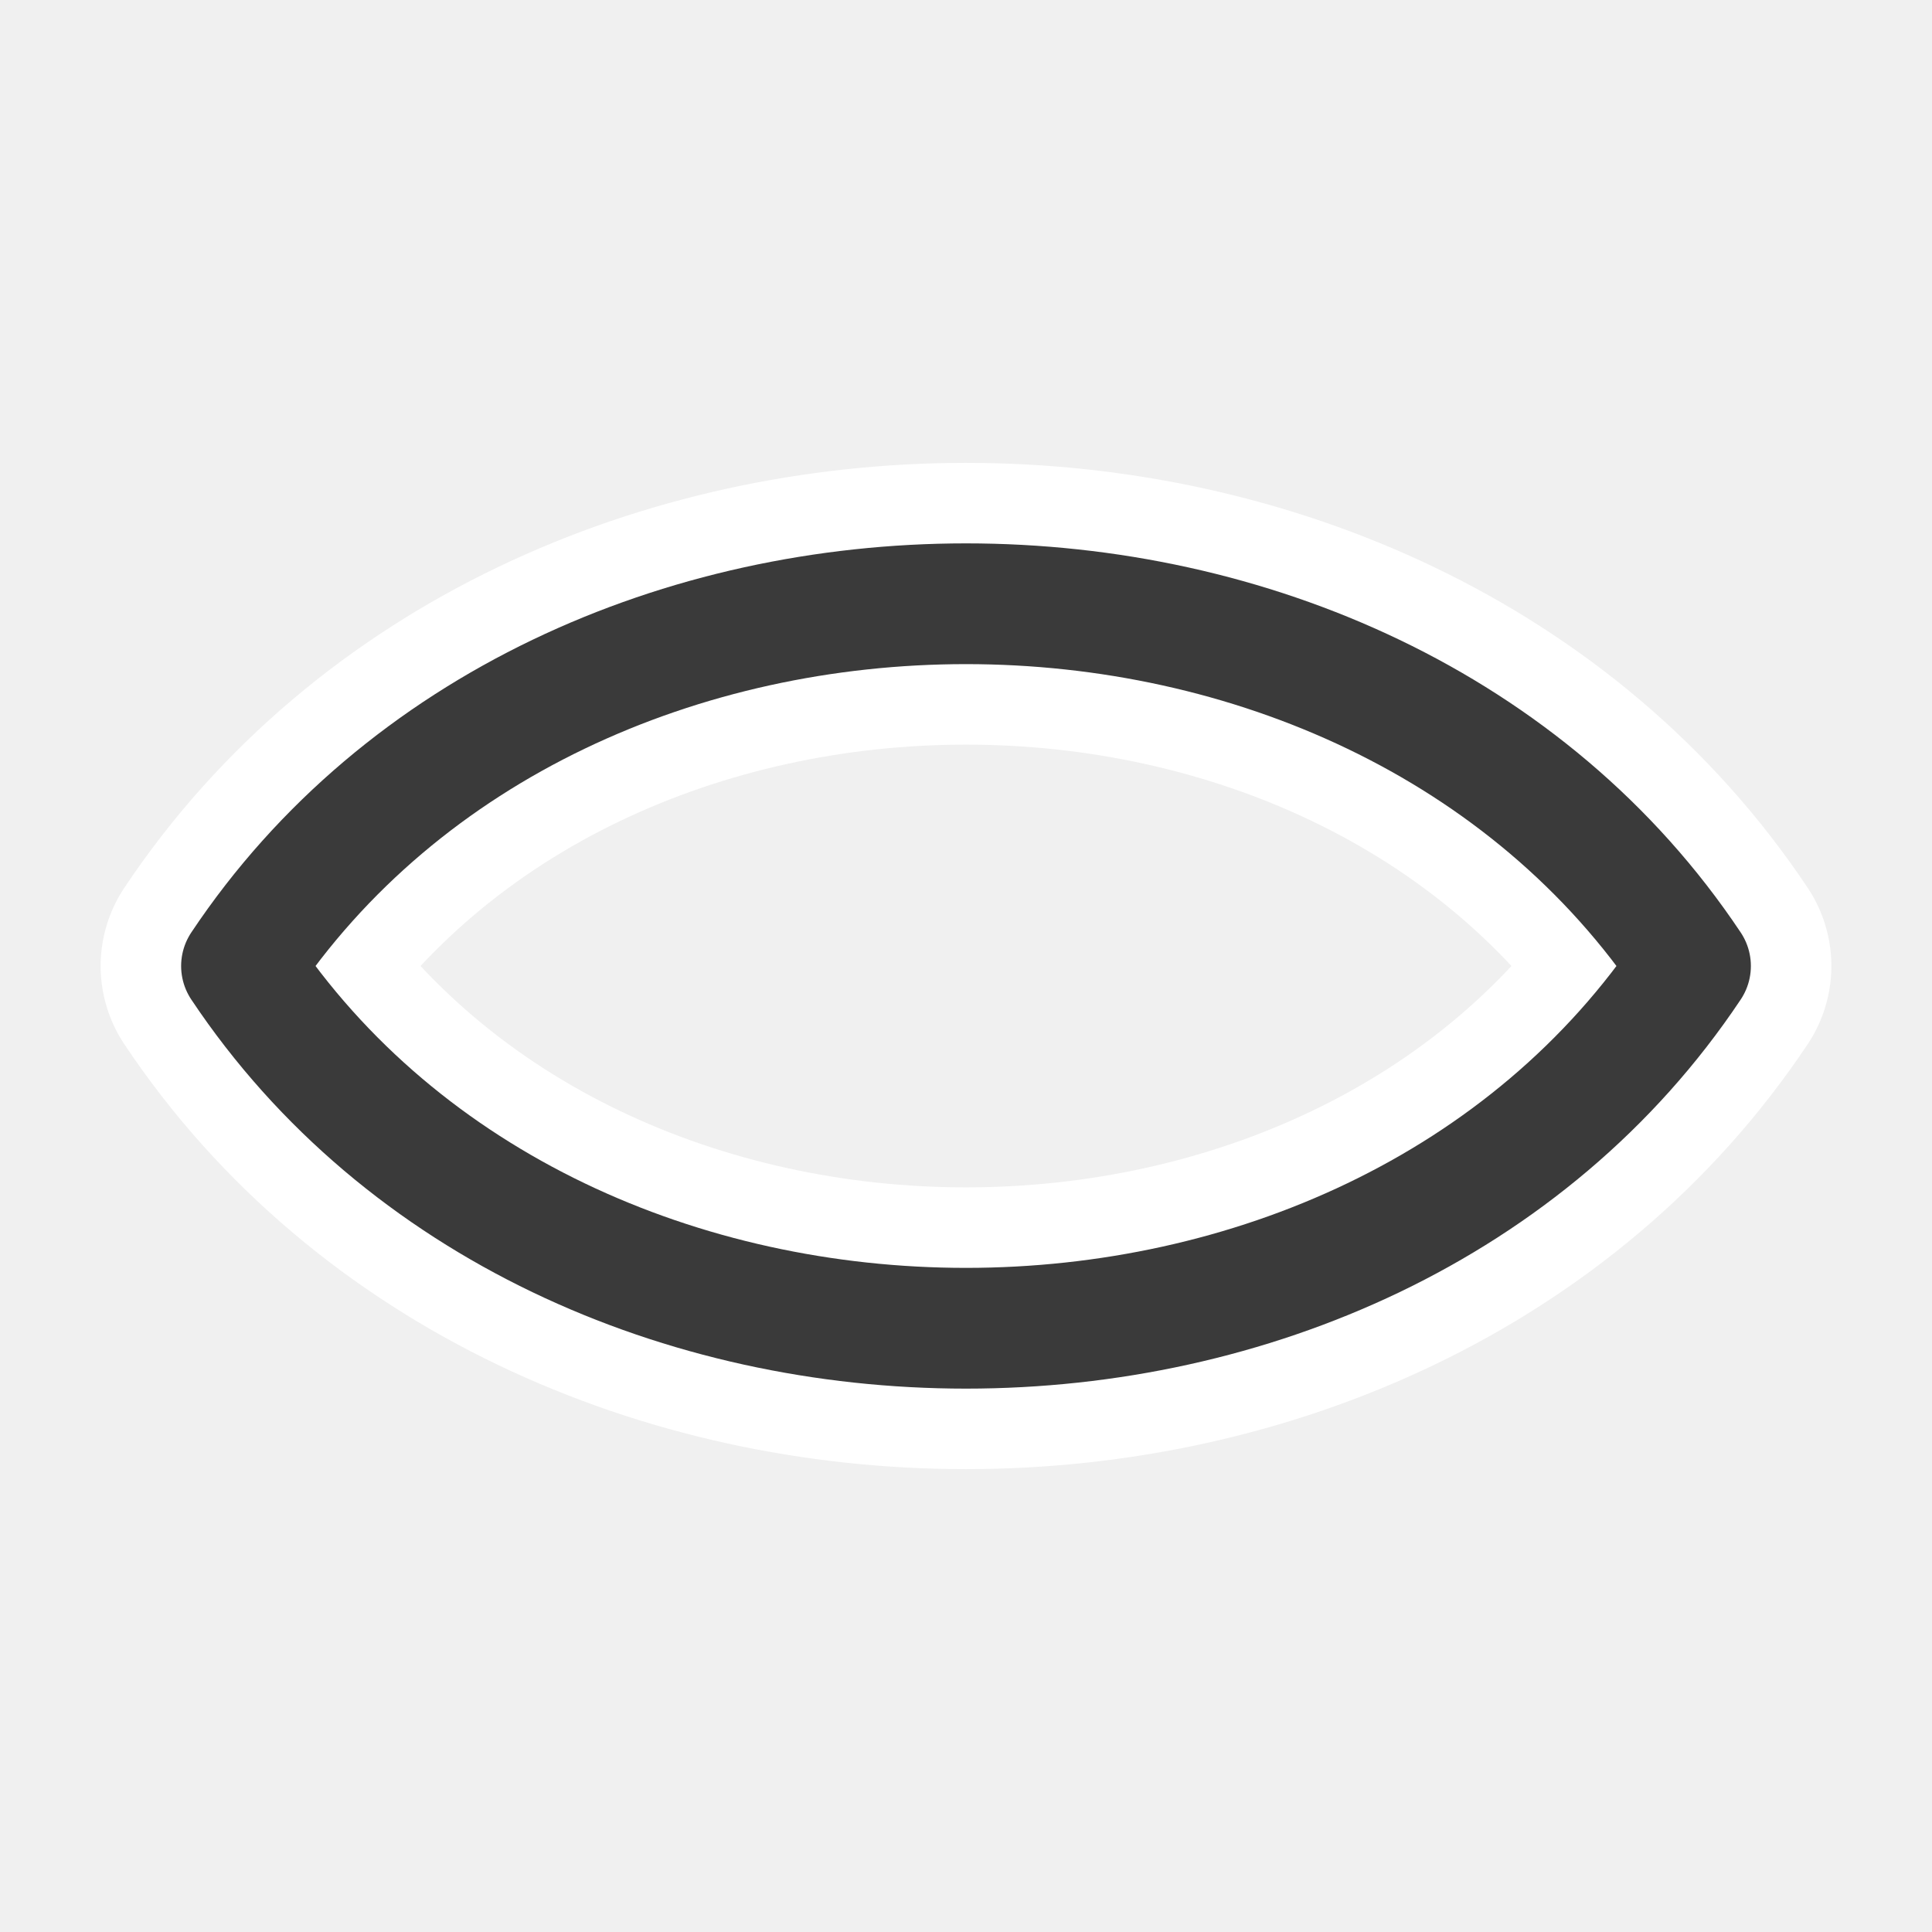
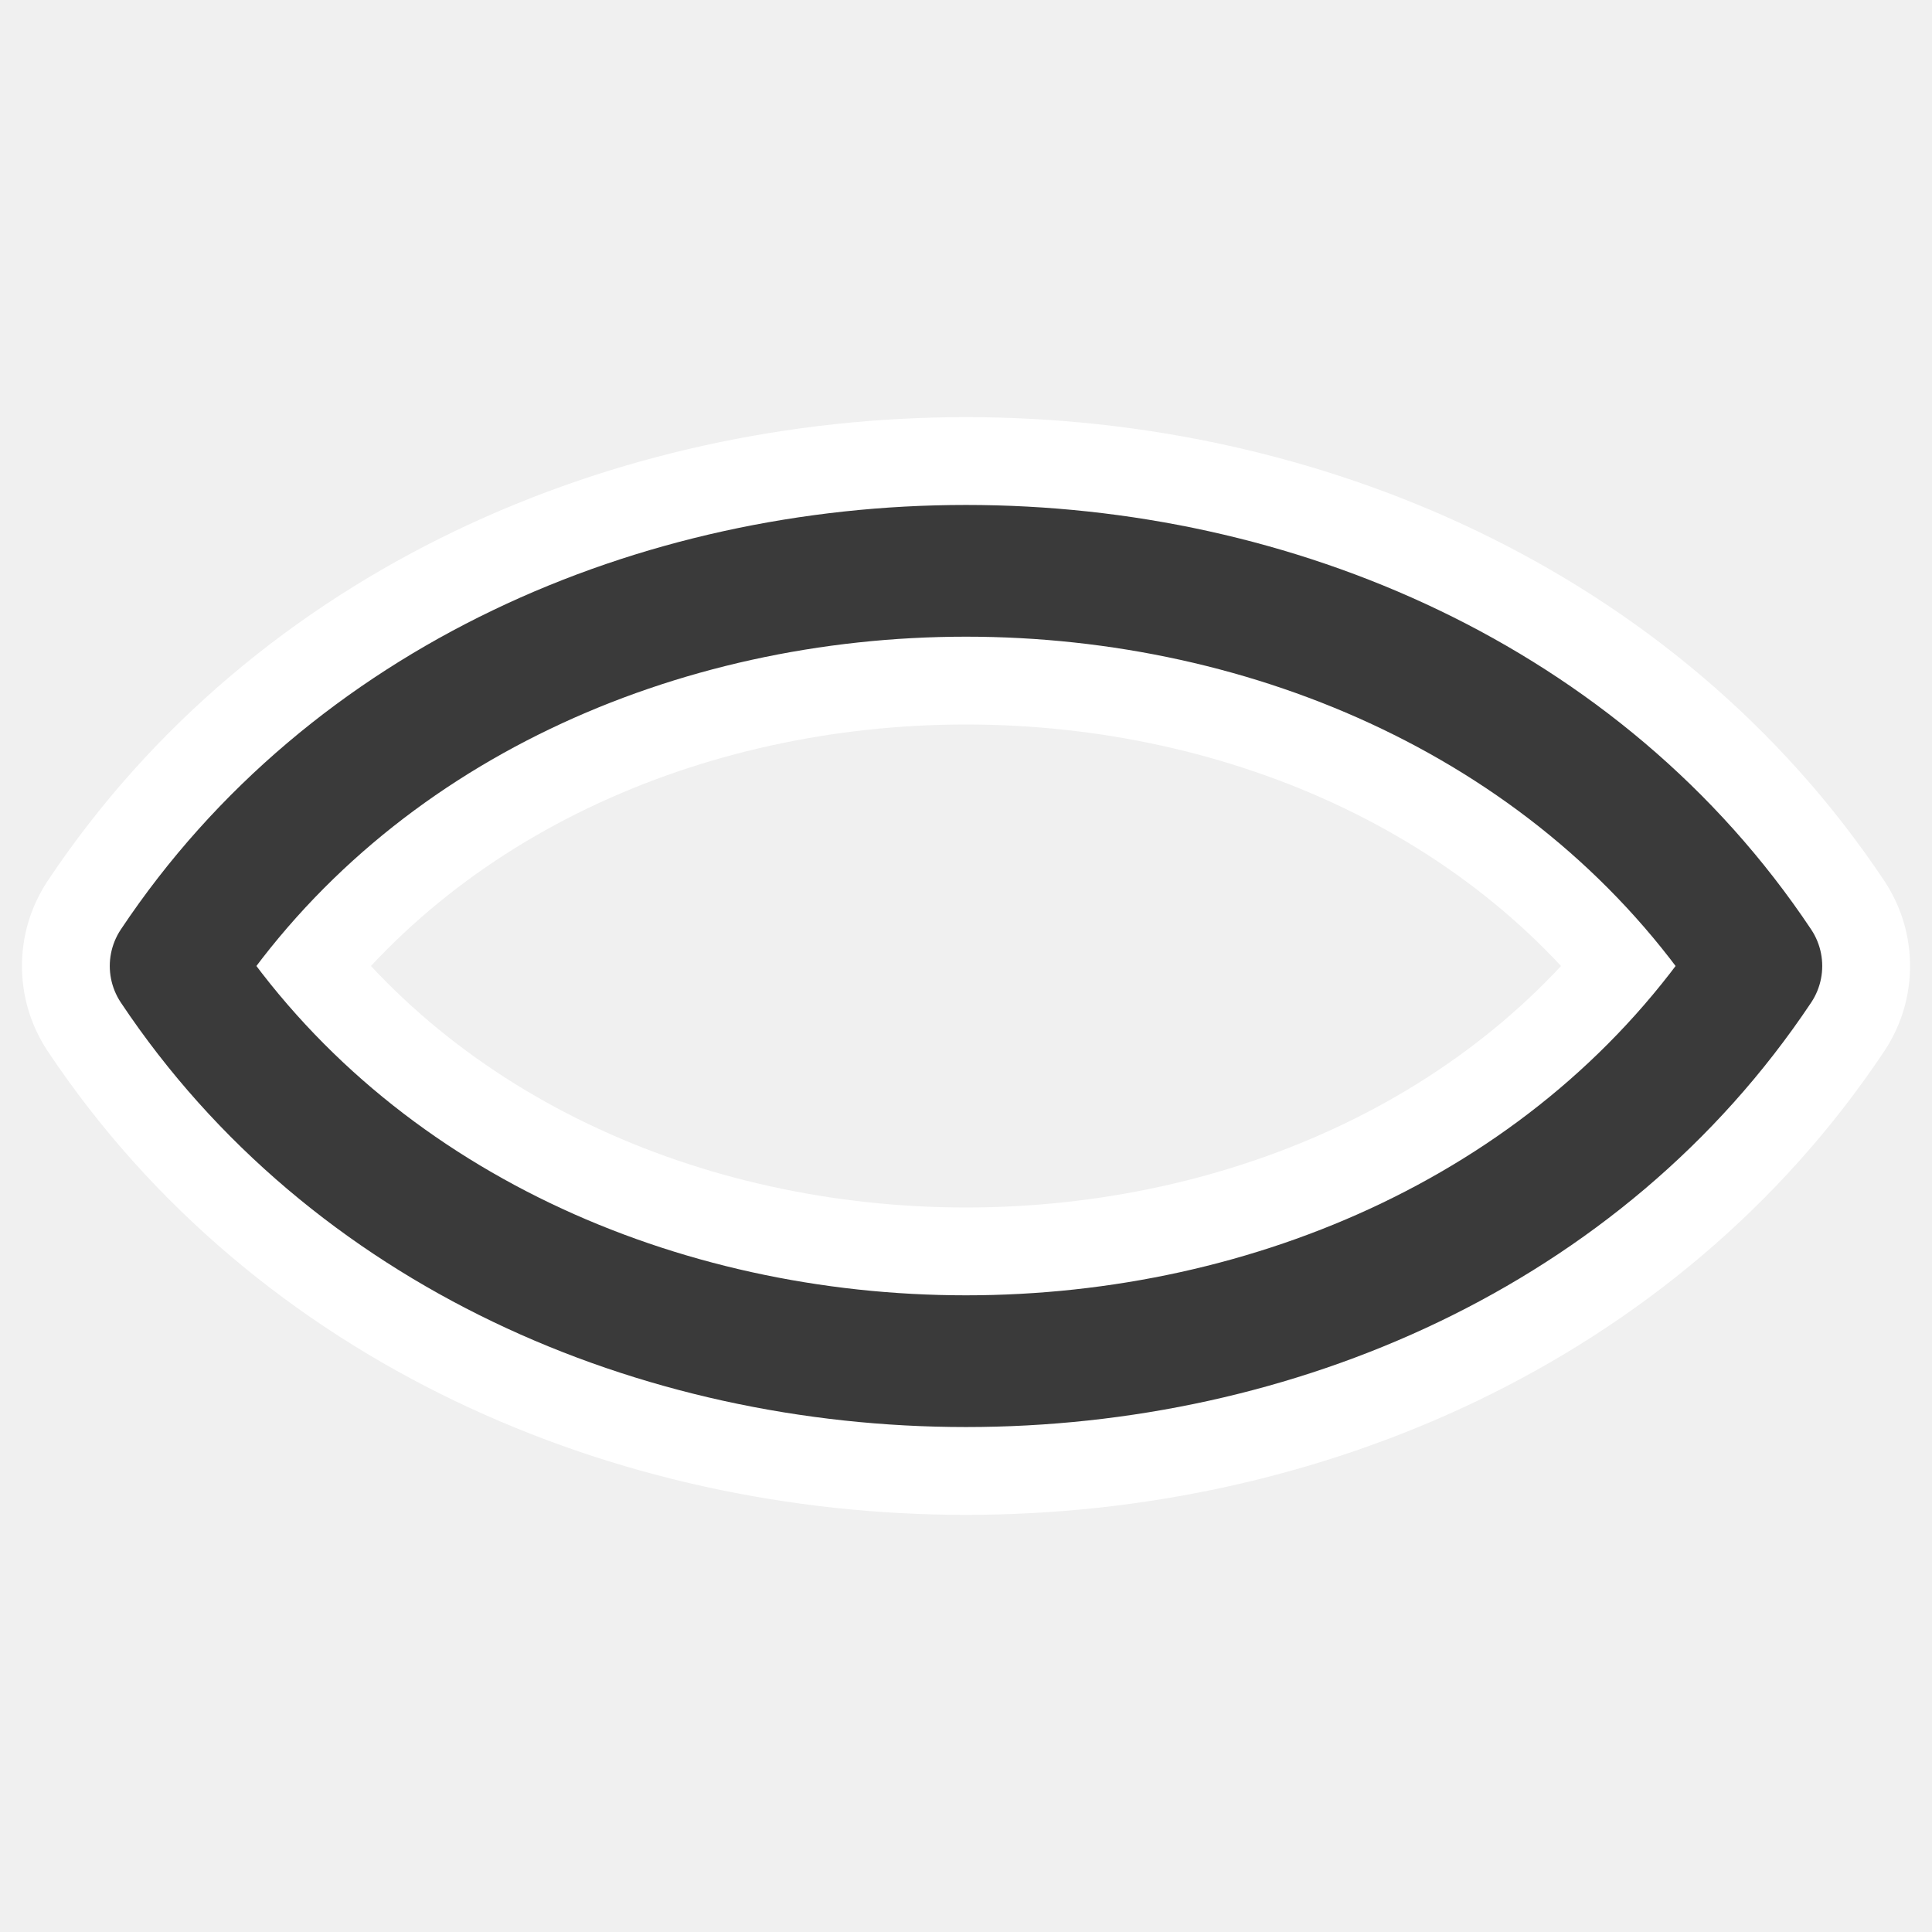
- <svg xmlns="http://www.w3.org/2000/svg" width="24" height="24" viewBox="0 0 24 24" fill="none" stroke="#3a3a3a" stroke-width="1.5" stroke-linecap="round" stroke-linejoin="round">
+ <svg xmlns="http://www.w3.org/2000/svg" viewBox="1 1 22 22" fill="none" stroke="#3a3a3a" stroke-width="1.5" stroke-linecap="round" stroke-linejoin="round">
  <g stroke="#ffffff" stroke-width="3.5">
    <path d="M3 12c4-6 14-6 18 0-4 6-14 6-18 0z" />
  </g>
  <path d="M3 12c4-6 14-6 18 0-4 6-14 6-18 0z" />
</svg>
